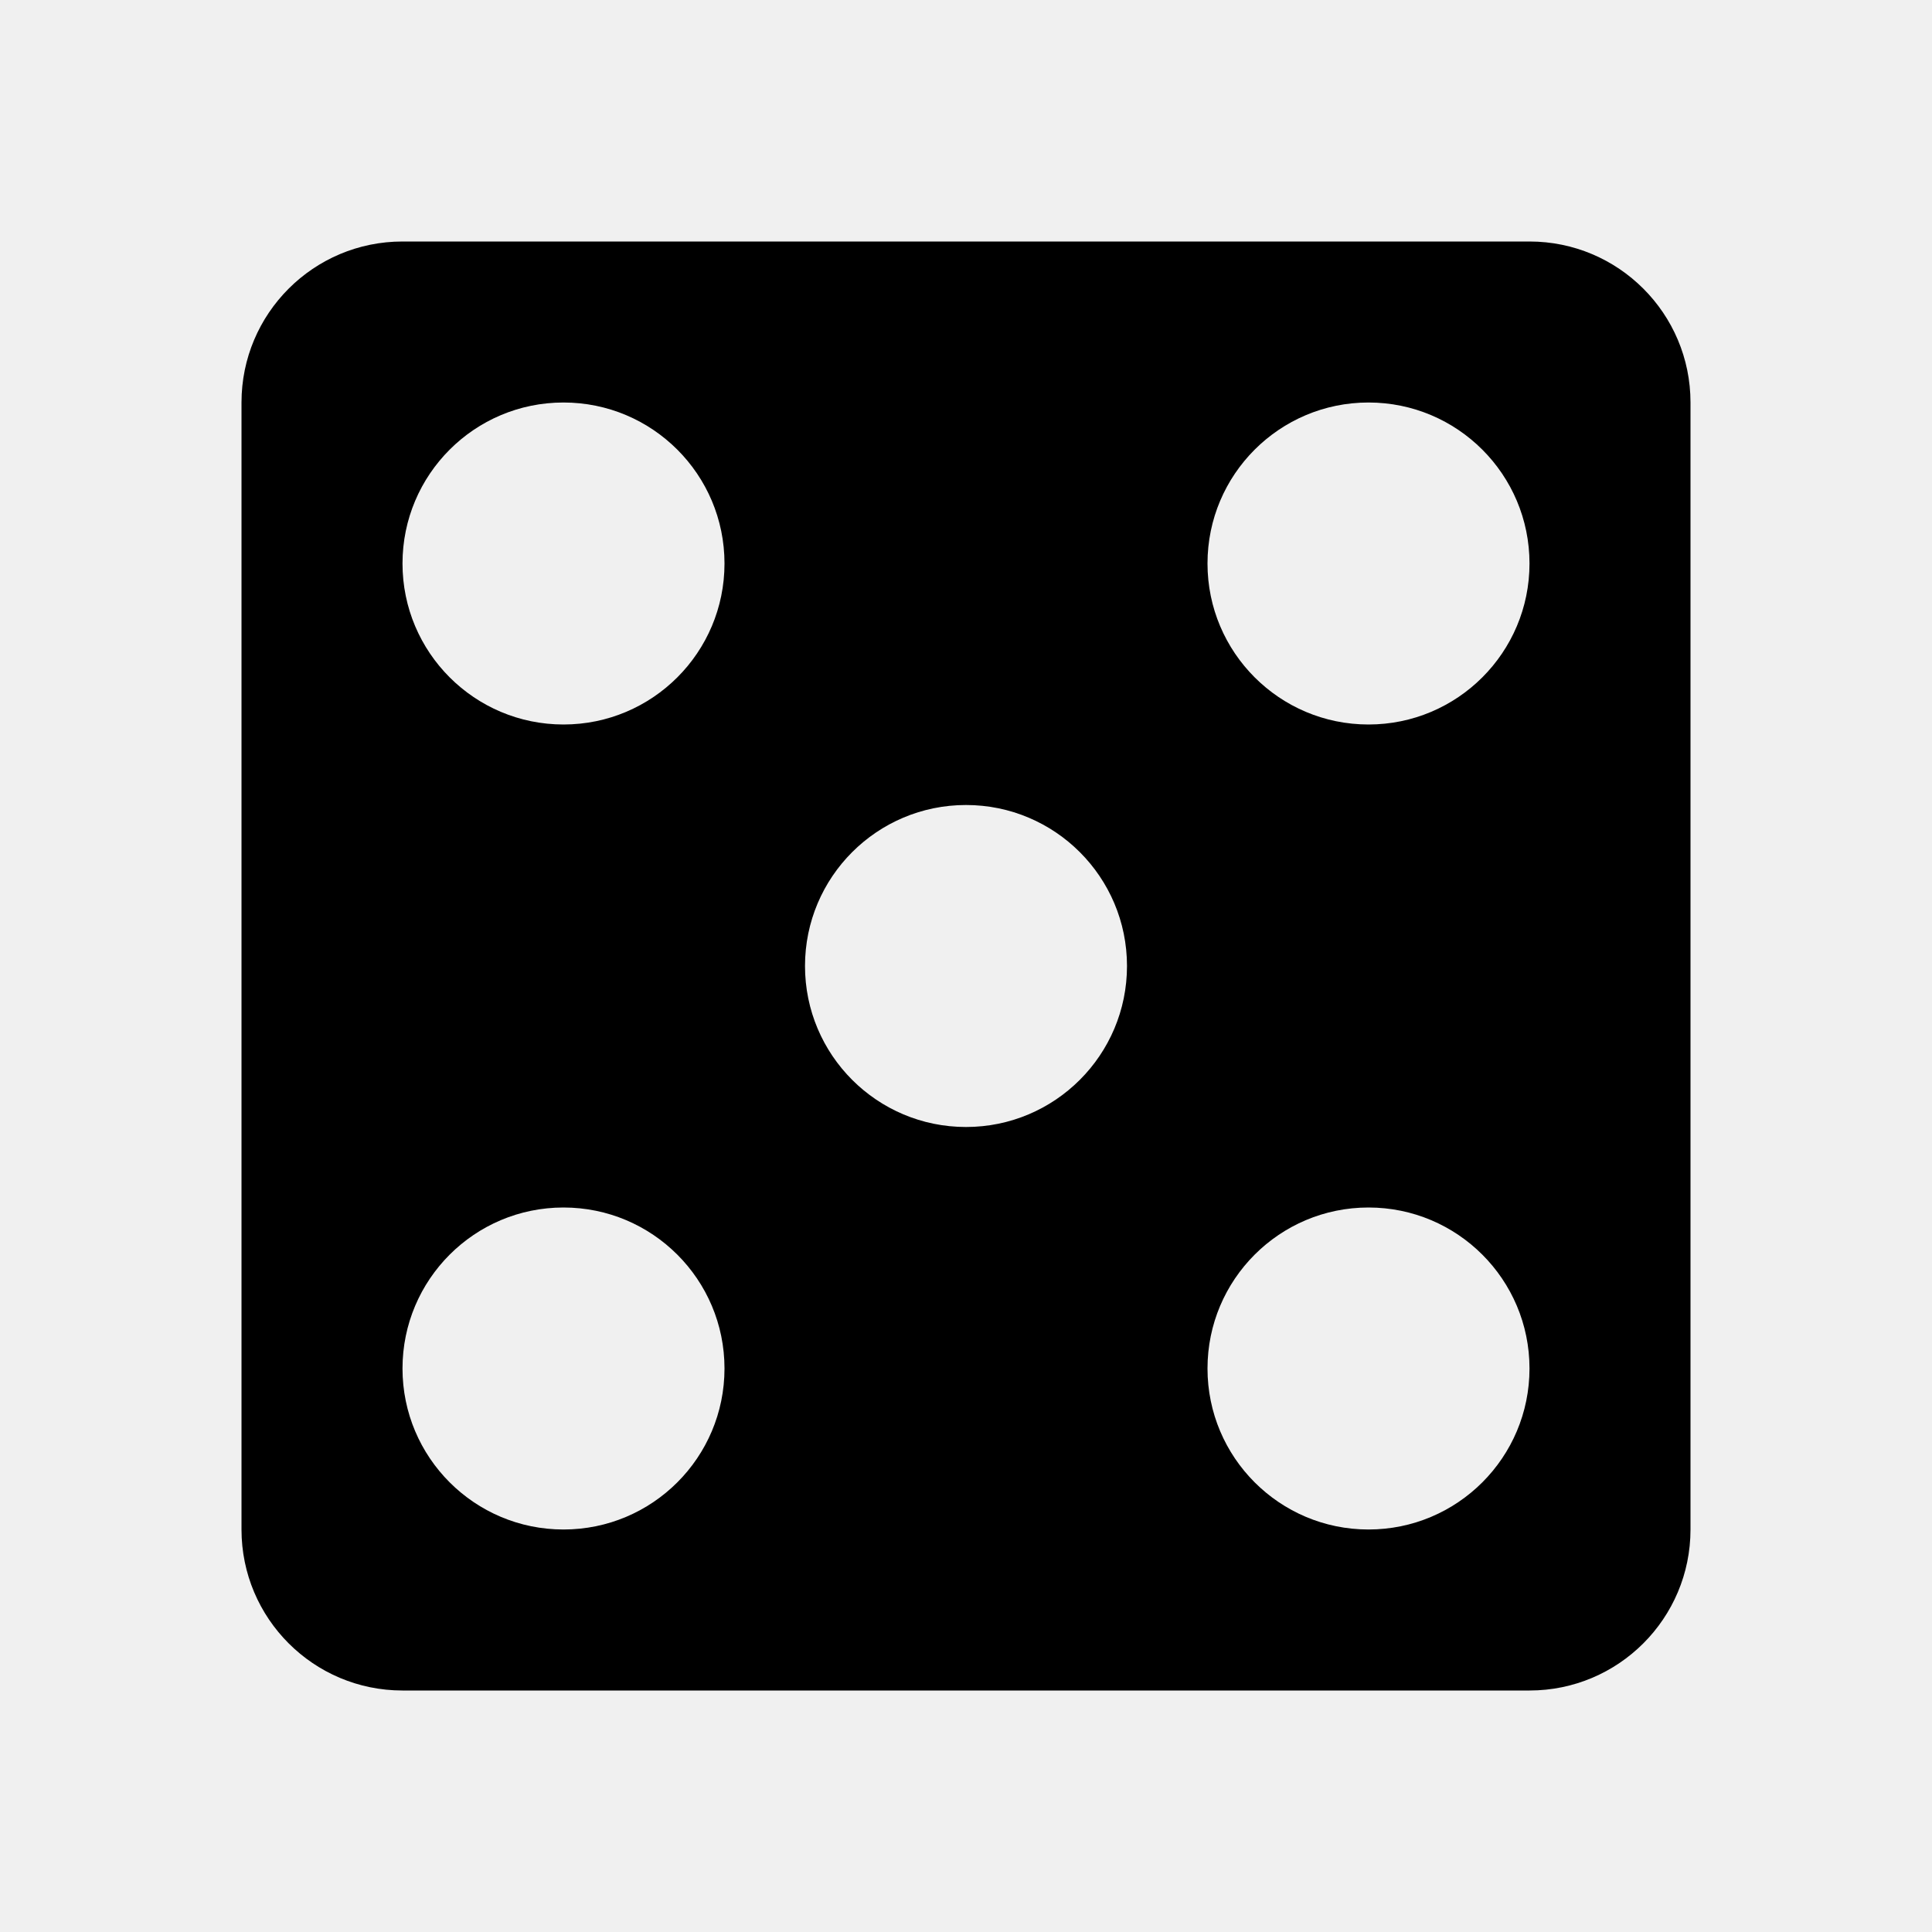
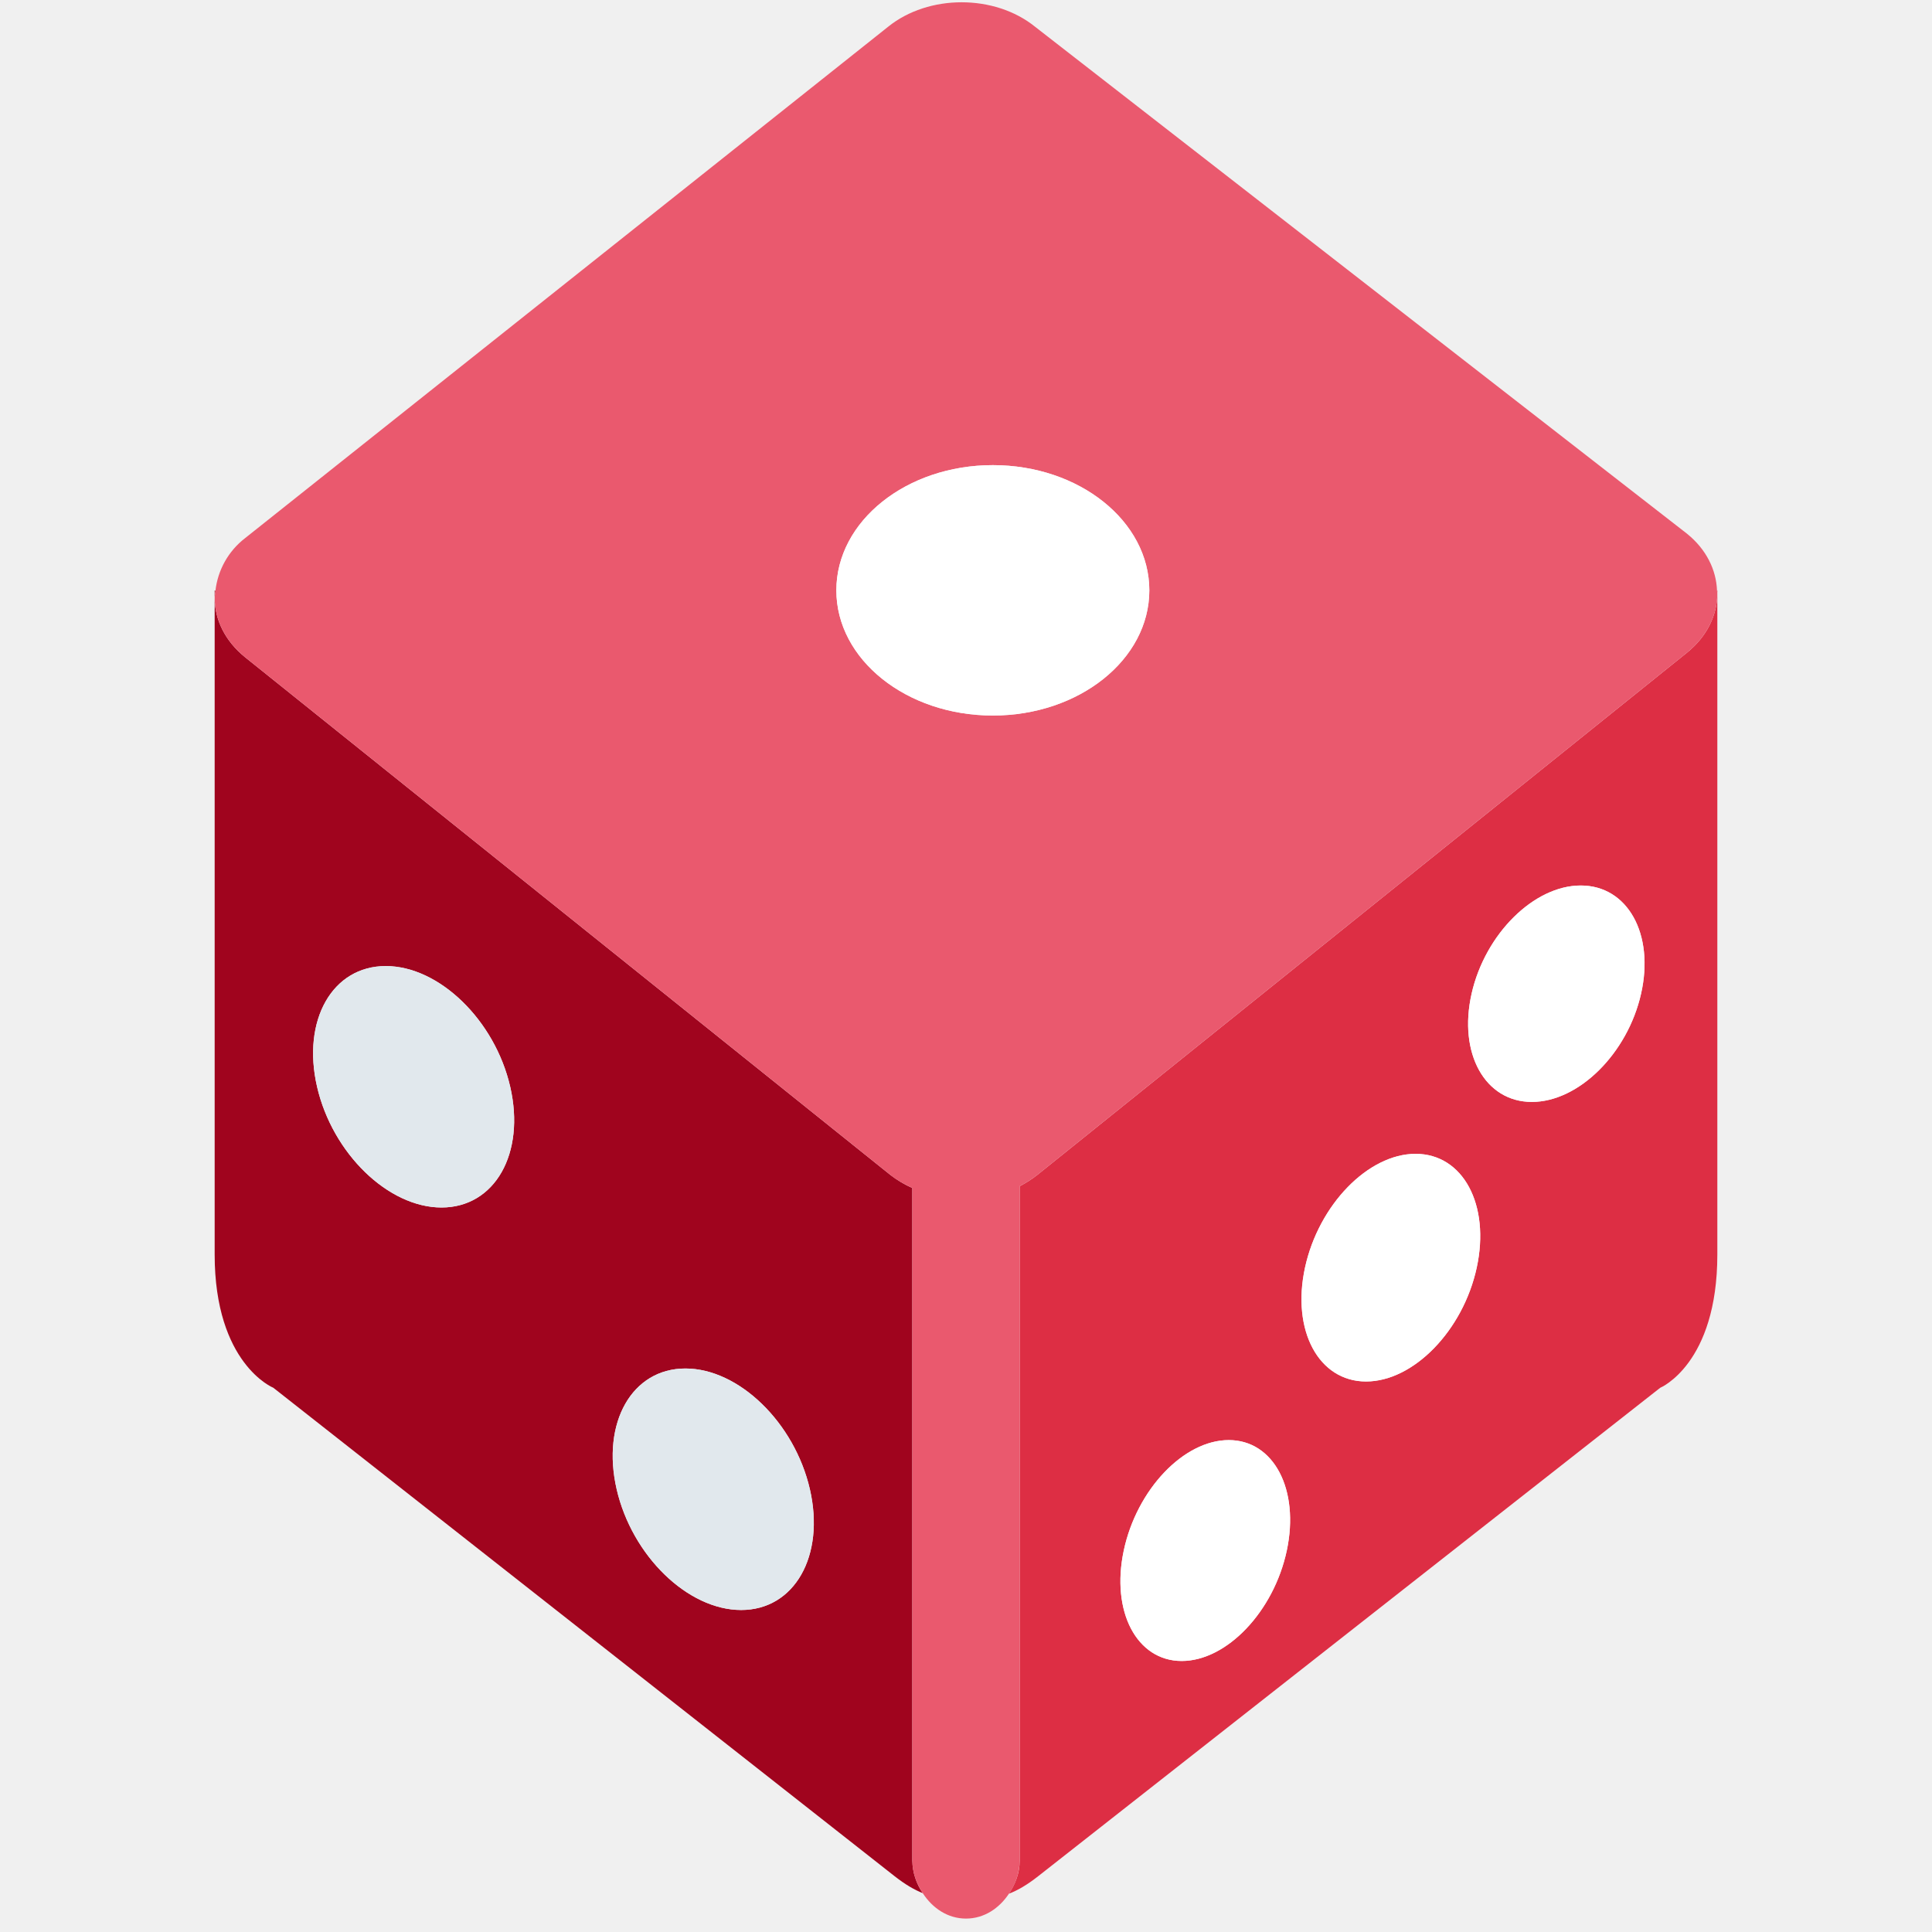
- <svg xmlns="http://www.w3.org/2000/svg" width="64" height="64" viewBox="0 0 24 24">
-   <path fill="currentColor" d="M5 3h14a2 2 0 0 1 2 2v14a2 2 0 0 1-2 2H5a2 2 0 0 1-2-2V5a2 2 0 0 1 2-2m2 2a2 2 0 0 0-2 2a2 2 0 0 0 2 2a2 2 0 0 0 2-2a2 2 0 0 0-2-2m10 10a2 2 0 0 0-2 2a2 2 0 0 0 2 2a2 2 0 0 0 2-2a2 2 0 0 0-2-2m0-10a2 2 0 0 0-2 2a2 2 0 0 0 2 2a2 2 0 0 0 2-2a2 2 0 0 0-2-2m-5 5a2 2 0 0 0-2 2a2 2 0 0 0 2 2a2 2 0 0 0 2-2a2 2 0 0 0-2-2m-5 5a2 2 0 0 0-2 2a2 2 0 0 0 2 2a2 2 0 0 0 2-2a2 2 0 0 0-2-2" />
+ <svg xmlns="http://www.w3.org/2000/svg" width="1em" height="1em" viewBox="0 0 36 36">
+   <path fill="#a0041e" d="M4 11v.137c0-.042.011-.084.015-.126zm13 11.137a2 2 0 0 1-.412-.246L4.565 12.245C4.188 11.94 4 11.539 4 11.137v12.238c0 2.042 1.093 2.484 1.093 2.484l11.574 9.099c.205.161.377.259.528.318a1.1 1.1 0 0 1-.195-.604zm-8.773.363c-.994 0-2.033-1.007-2.319-2.25c-.287-1.242.287-2.249 1.28-2.249s2.033 1.007 2.319 2.249s-.286 2.25-1.28 2.25M13.81 30c-.994 0-2.033-1.008-2.319-2.25c-.287-1.243.287-2.25 1.281-2.25s2.033 1.007 2.319 2.25c.286 1.242-.287 2.25-1.281 2.25" />
+   <path fill="#dd2e44" d="m31.435 12.161l-12.104 9.73a2 2 0 0 1-.331.212v12.569c0 .233-.083.437-.2.614c.155-.058.335-.16.548-.328c1.821-1.432 11.588-9.099 11.588-9.099S32 25.417 32 23.375V11.053c0 .402-.188.803-.565 1.108m-7.457 16.731c-.242 1.137-1.119 2.058-1.958 2.058c-.838 0-1.322-.921-1.08-2.058s1.118-2.058 1.957-2.058s1.322.921 1.081 2.058m3.538-5.271c-.254 1.172-1.178 2.121-2.062 2.121s-1.392-.949-1.138-2.121c.255-1.172 1.179-2.121 2.061-2.121c.885 0 1.394.949 1.139 2.121m3.063-5.105c-.251 1.115-1.163 2.017-2.035 2.017s-1.375-.902-1.123-2.017c.251-1.113 1.162-2.016 2.034-2.016c.873 0 1.376.903 1.124 2.016m1.415-7.511c.001.016.006.032.006.048V11z" />
+   <path fill="#ea596e" d="M31.435 9.945L19.289.5c-.753-.61-1.988-.61-2.742 0L4.565 10.029a1.44 1.44 0 0 0-.551.983c-.003.042-.014.083-.014.125c0 .402.188.803.565 1.108l12.023 9.646c.125.101.265.178.412.246v12.535c0 .229.081.43.194.604c.181.28.466.474.806.474c.336 0 .619-.19.8-.464a1.1 1.1 0 0 0 .2-.614V22.103a2 2 0 0 0 .331-.212l12.104-9.73c.377-.305.565-.706.565-1.108c0-.016-.005-.032-.006-.049c-.014-.385-.198-.767-.559-1.059M18.5 8.667c1.61 0 2.916 1.044 2.916 2.333s-1.306 2.333-2.916 2.333c-1.611 0-2.916-1.044-2.916-2.333s1.305-2.333 2.916-2.333" />
+   <ellipse cx="18.5" cy="11" fill="#fff" rx="2.916" ry="2.333" />
+   <path fill="#fff" d="M29.455 16.5c-.872 0-1.783.903-2.034 2.016c-.252 1.115.251 2.017 1.123 2.017s1.784-.902 2.035-2.017c.252-1.113-.251-2.016-1.124-2.016m-3.077 5c-.883 0-1.807.949-2.061 2.121s.255 2.121 1.138 2.121c.884 0 1.808-.949 2.062-2.121s-.255-2.121-1.139-2.121m-3.482 5.334c-.839 0-1.715.921-1.957 2.058s.242 2.058 1.08 2.058s1.716-.921 1.958-2.058s-.242-2.058-1.081-2.058" />
+   <path fill="#e1e8ed" d="M7.188 18.001c-.994 0-1.567 1.007-1.28 2.249s1.325 2.25 2.319 2.25s1.567-1.007 1.28-2.25c-.286-1.242-1.325-2.249-2.319-2.249m5.583 7.499c-.994 0-1.567 1.007-1.281 2.25c.287 1.242 1.326 2.25 2.32 2.25s1.567-1.008 1.281-2.25c-.287-1.243-1.326-2.25-2.32-2.25" />
</svg>
